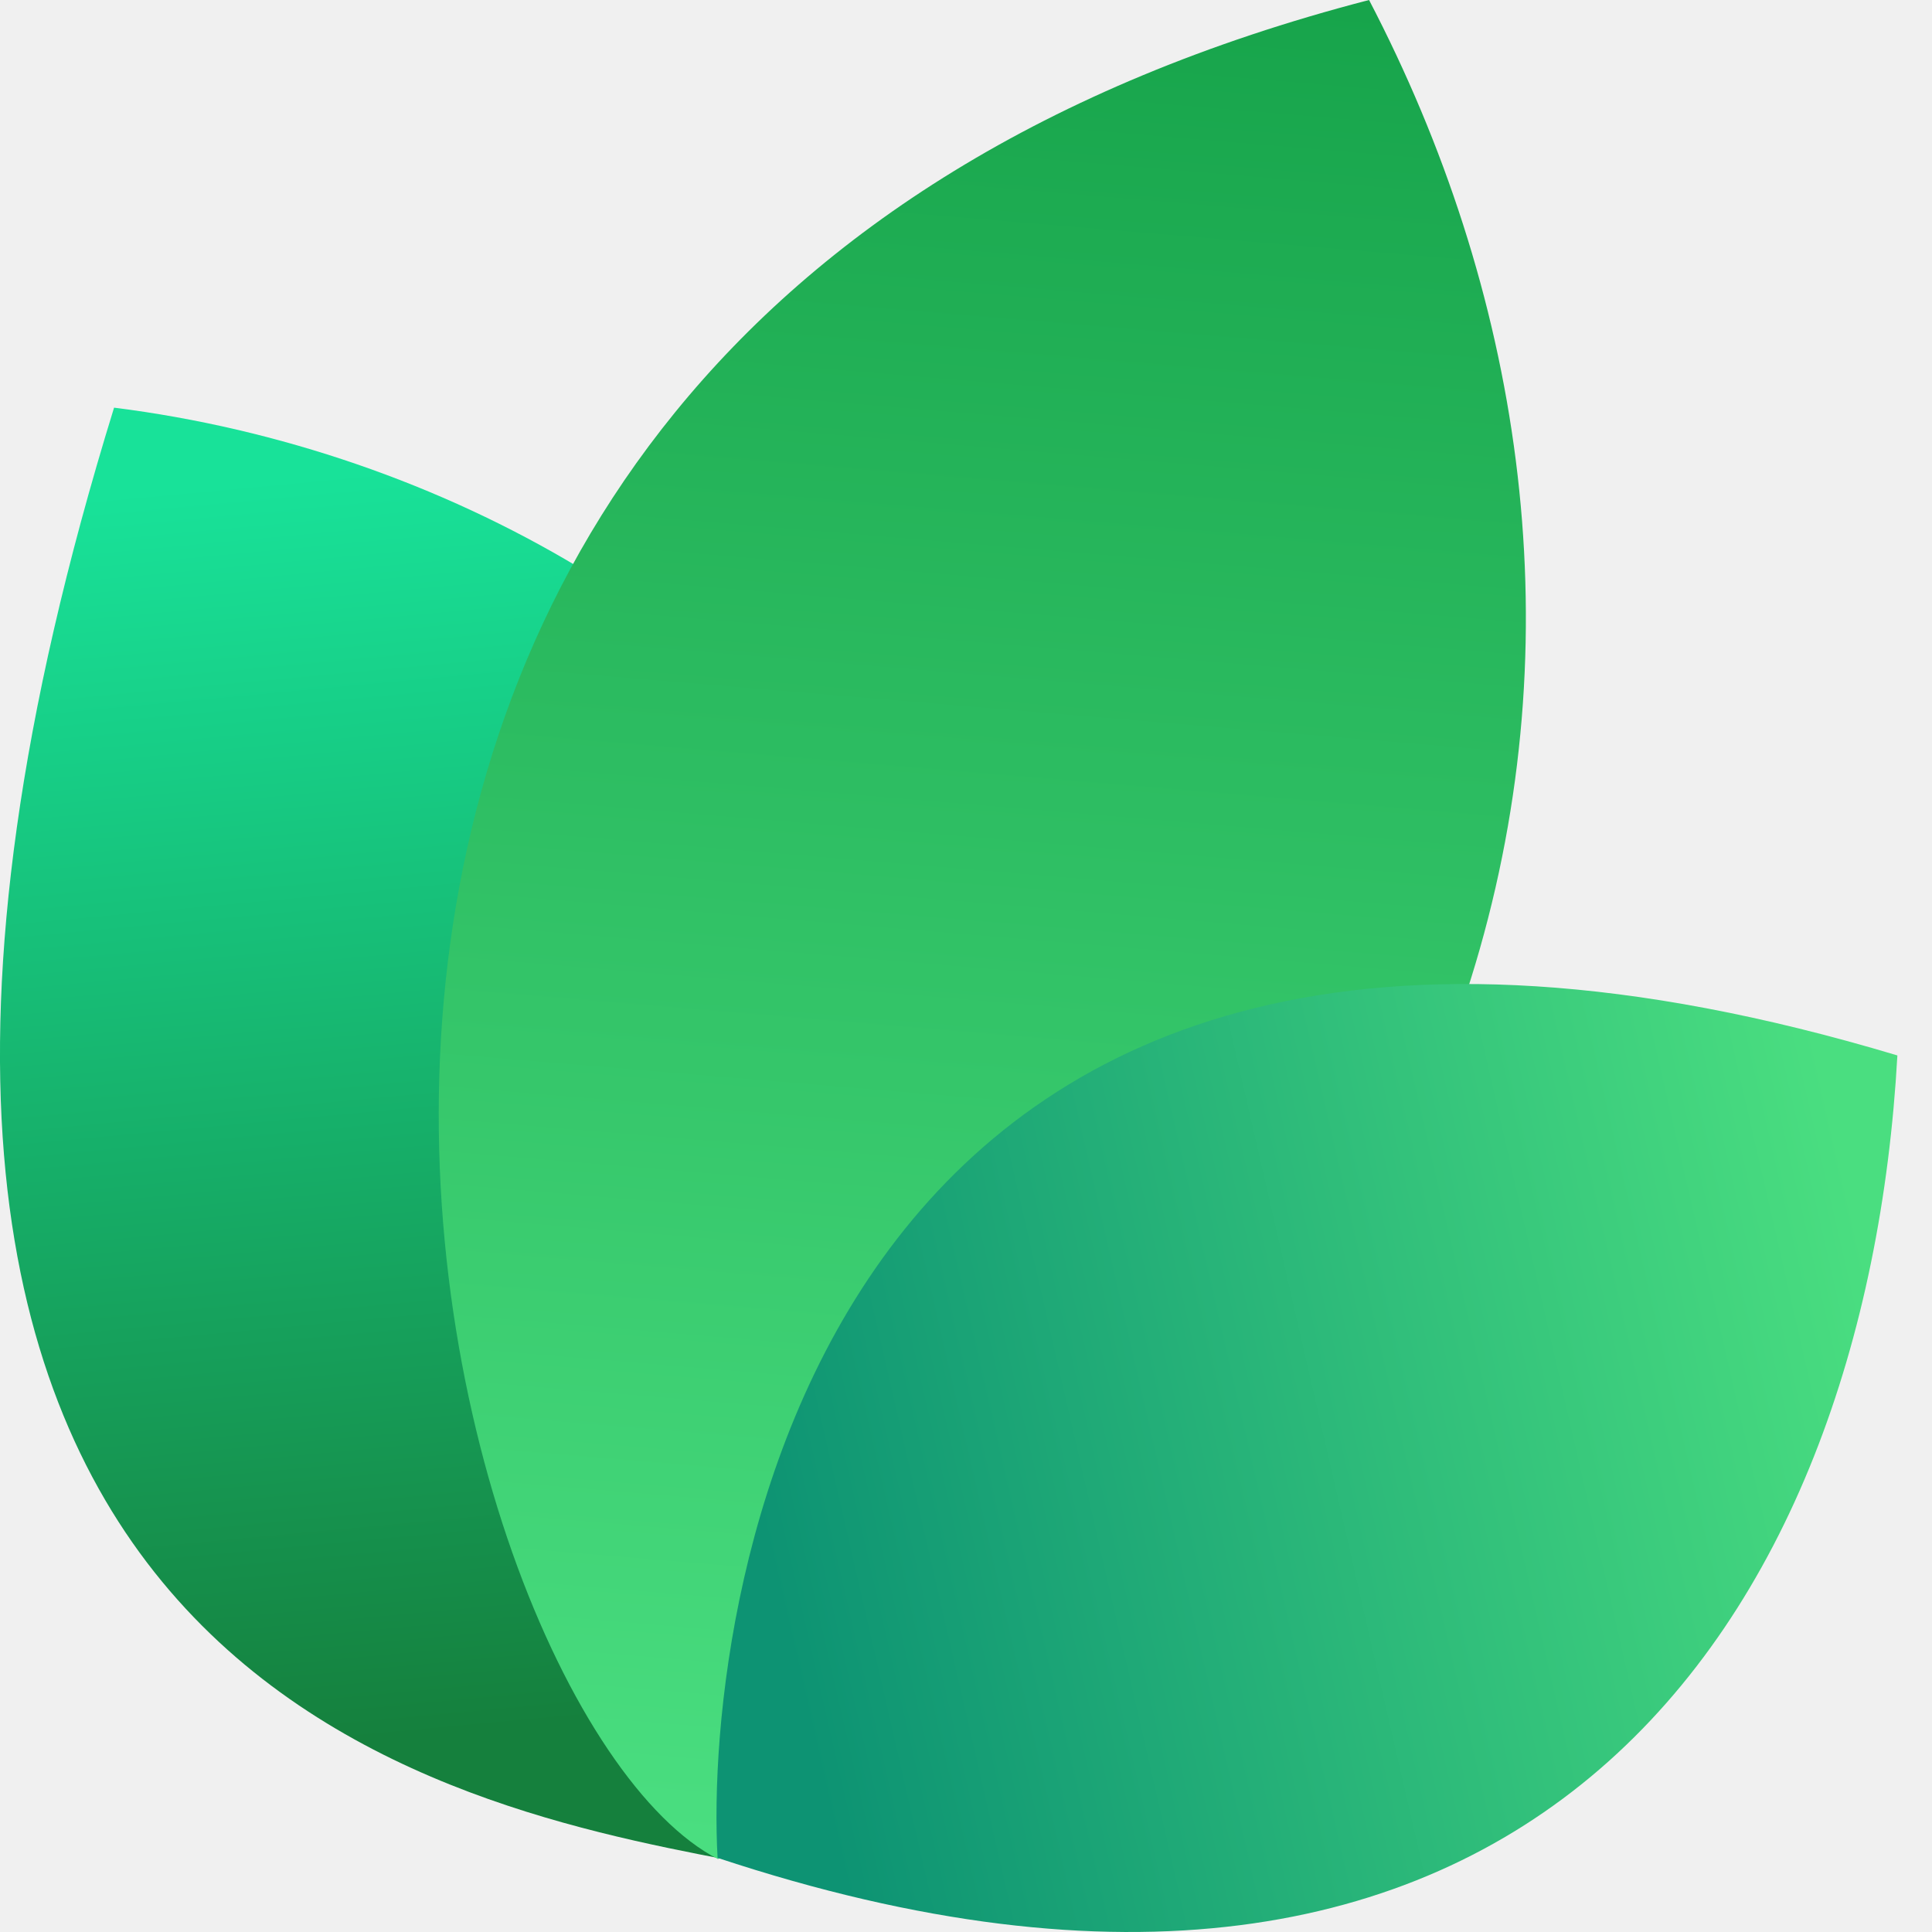
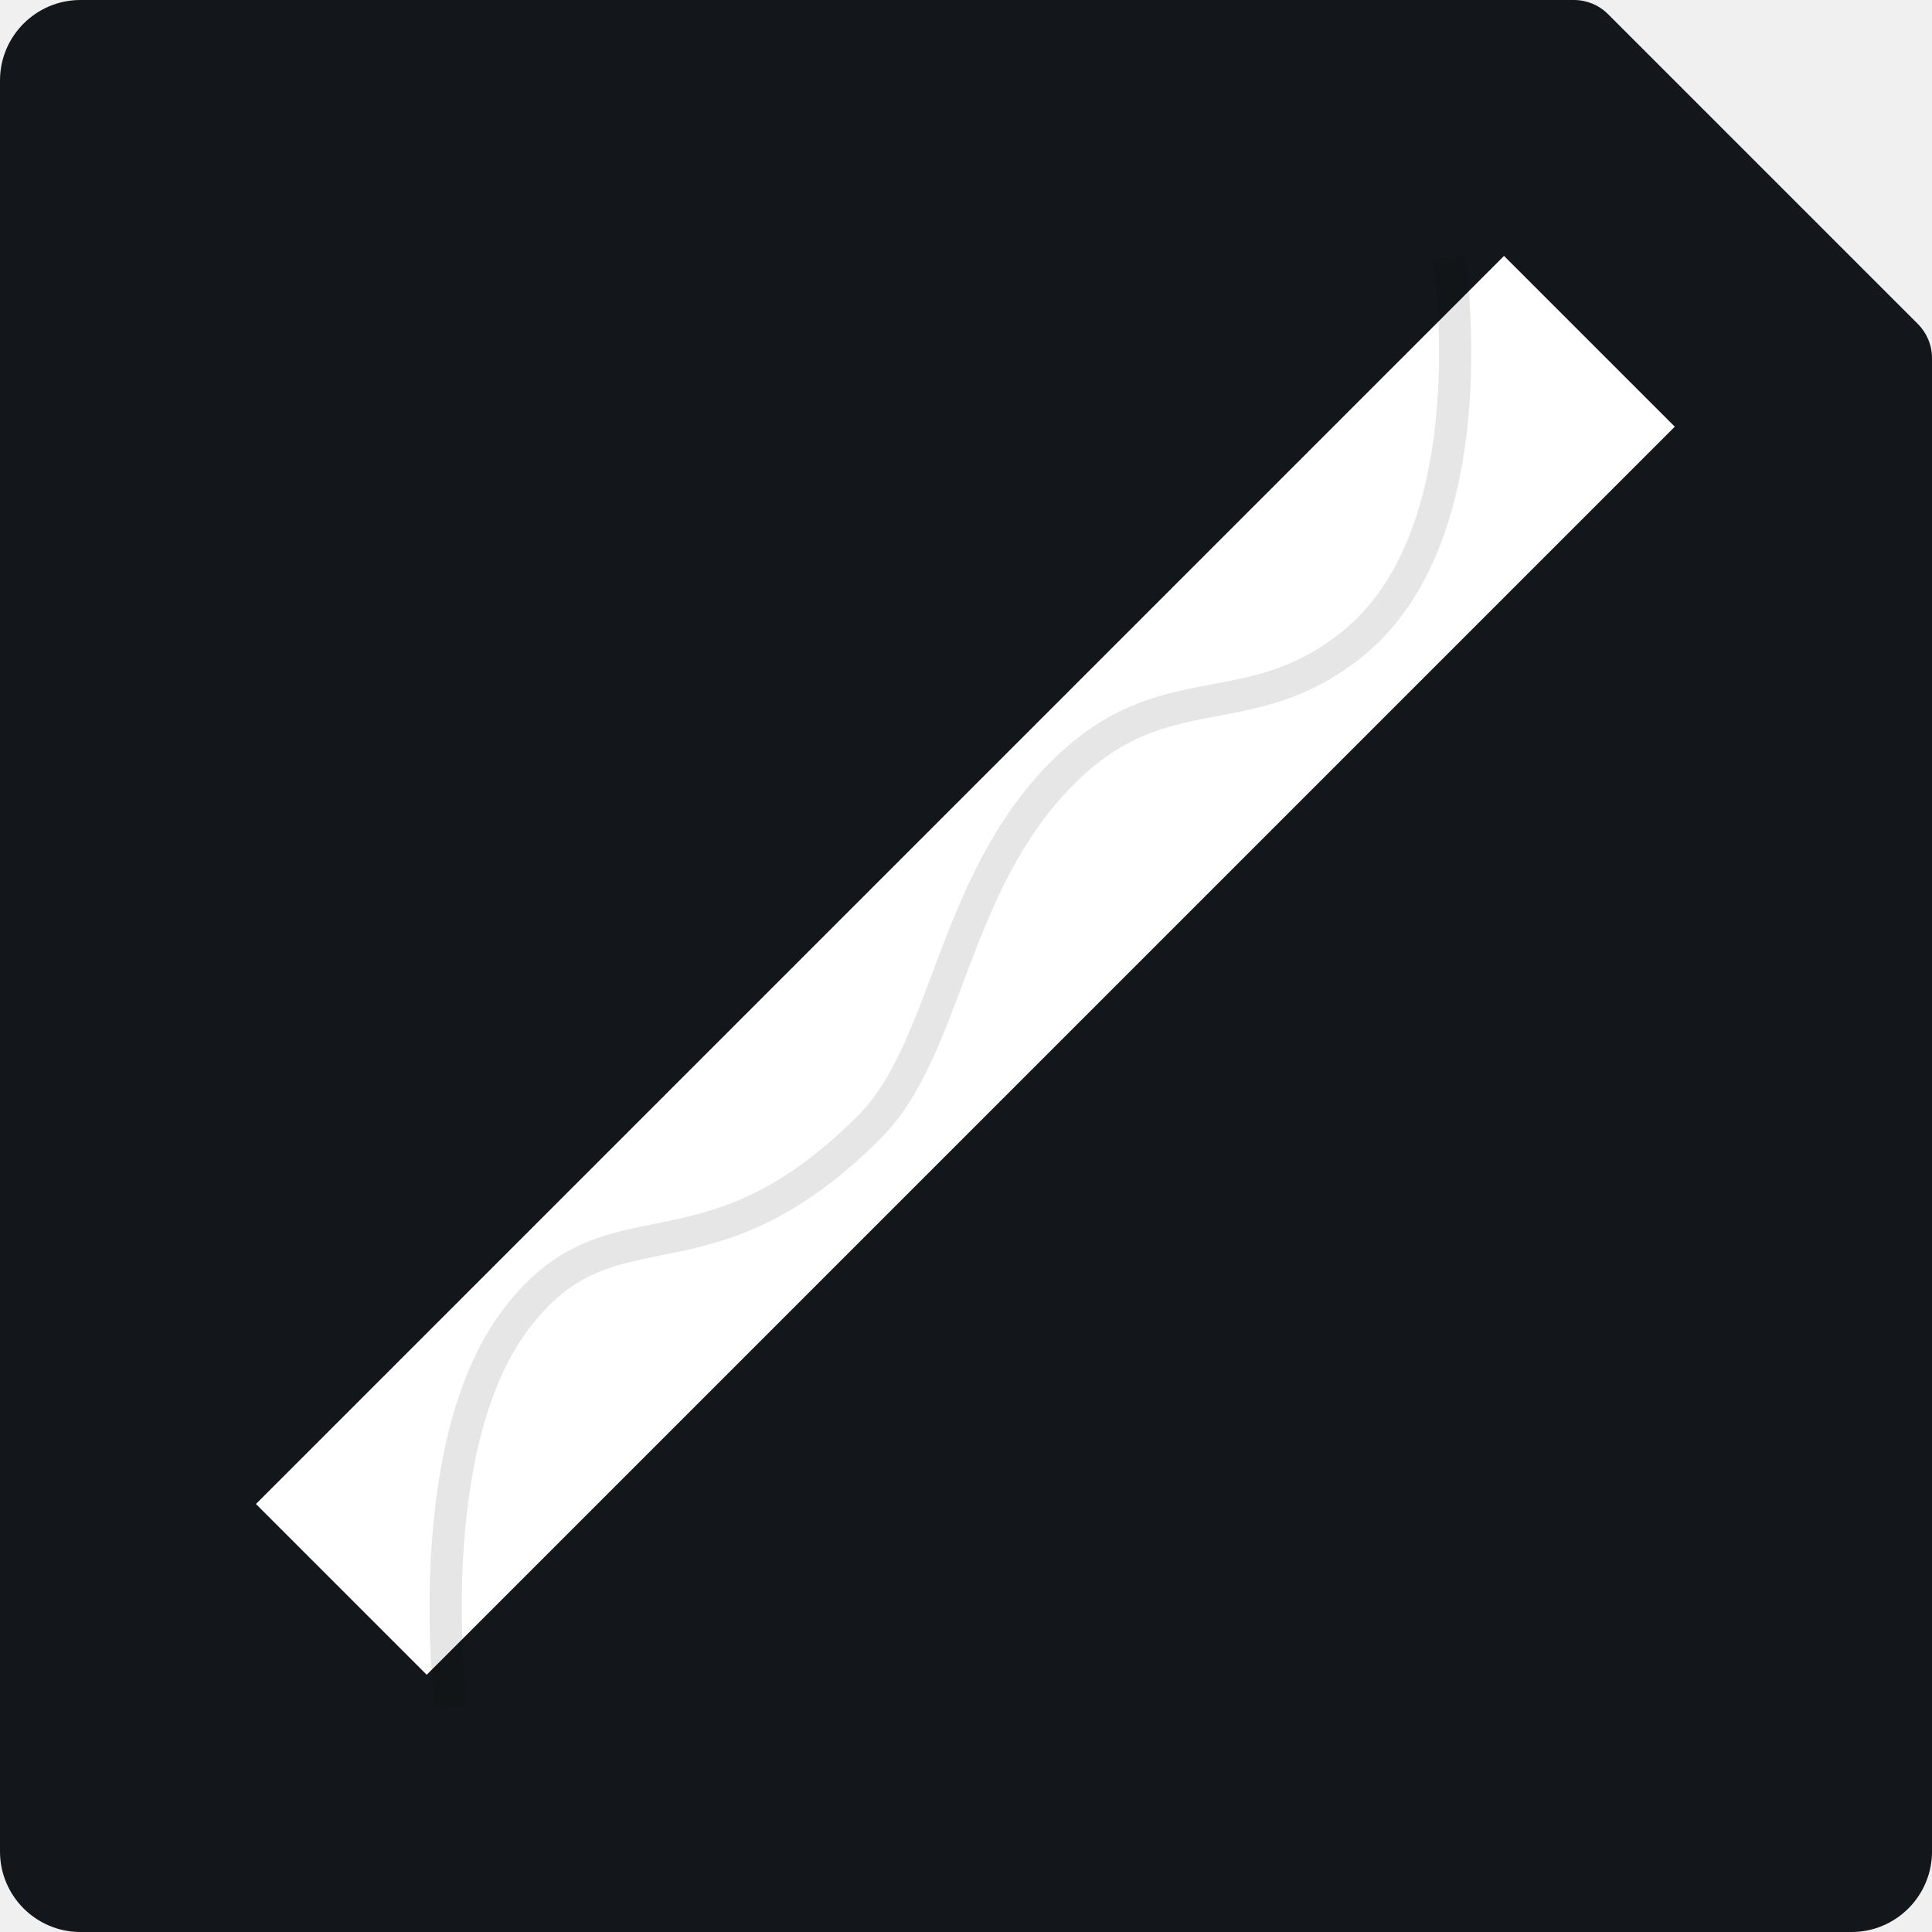
<svg xmlns="http://www.w3.org/2000/svg" width="24" height="24" viewBox="0 0 24 24" fill="none">
-   <path d="M9.061 23.108C5.268 22.377 -3.391 20.627 1.417 5.064C9.634 6.099 16.973 14.064 9.061 23.108Z" fill="url(#paint0_linear_17557_2021)" />
-   <path d="M8.919 23.094C5.276 21.222 0.784 4.209 17.007 0C20.757 7.193 19.621 16.545 8.919 23.094Z" fill="url(#paint1_linear_17557_2021)" />
-   <path d="M8.914 23.079C8.735 19.882 10.159 9.085 23.57 13.111C23.181 20.123 18.984 26.418 8.914 23.079Z" fill="url(#paint2_linear_17557_2021)" />
-   <defs>
-     <linearGradient id="paint0_linear_17557_2021" x1="3.776" y1="5.916" x2="5.232" y2="21.559" gradientUnits="userSpaceOnUse">
-       <stop stop-color="#18E299" />
-       <stop offset="1" stop-color="#15803D" />
-     </linearGradient>
-     <linearGradient id="paint1_linear_17557_2021" x1="12.171" y1="-0.718" x2="10.19" y2="22.983" gradientUnits="userSpaceOnUse">
-       <stop stop-color="#16A34A" />
-       <stop offset="1" stop-color="#4ADE80" />
-     </linearGradient>
-     <linearGradient id="paint2_linear_17557_2021" x1="23.133" y1="15.353" x2="9.338" y2="18.52" gradientUnits="userSpaceOnUse">
-       <stop stop-color="#4ADE80" />
-       <stop offset="1" stop-color="#0D9373" />
-     </linearGradient>
-   </defs>
+   <path d="M24 23C24 23.552 23.552 24 23 24H1C0.448 24 0 23.552 0 23V1C0 0.448 0.448 0 1 0H19.552C19.711 0 19.863 0.063 19.976 0.176L23.824 4.024C23.937 4.137 24 4.289 24 4.449V23Z" fill="#13171B" />
+   <path d="M4.24 19.744L19.744 4.24" stroke="white" stroke-width="3" />
+   <path opacity="0.1" d="M5.6 21.2C5.6 21.2 5.2 18 6.4 16.4C7.6 14.8 8.724 16.076 10.8 14C11.773 13.027 11.816 10.984 13.2 9.6C14.466 8.334 15.501 9.046 16.8 8C18.532 6.605 18 3.2 18 3.2" stroke="black" stroke-width="0.4" />
</svg>
